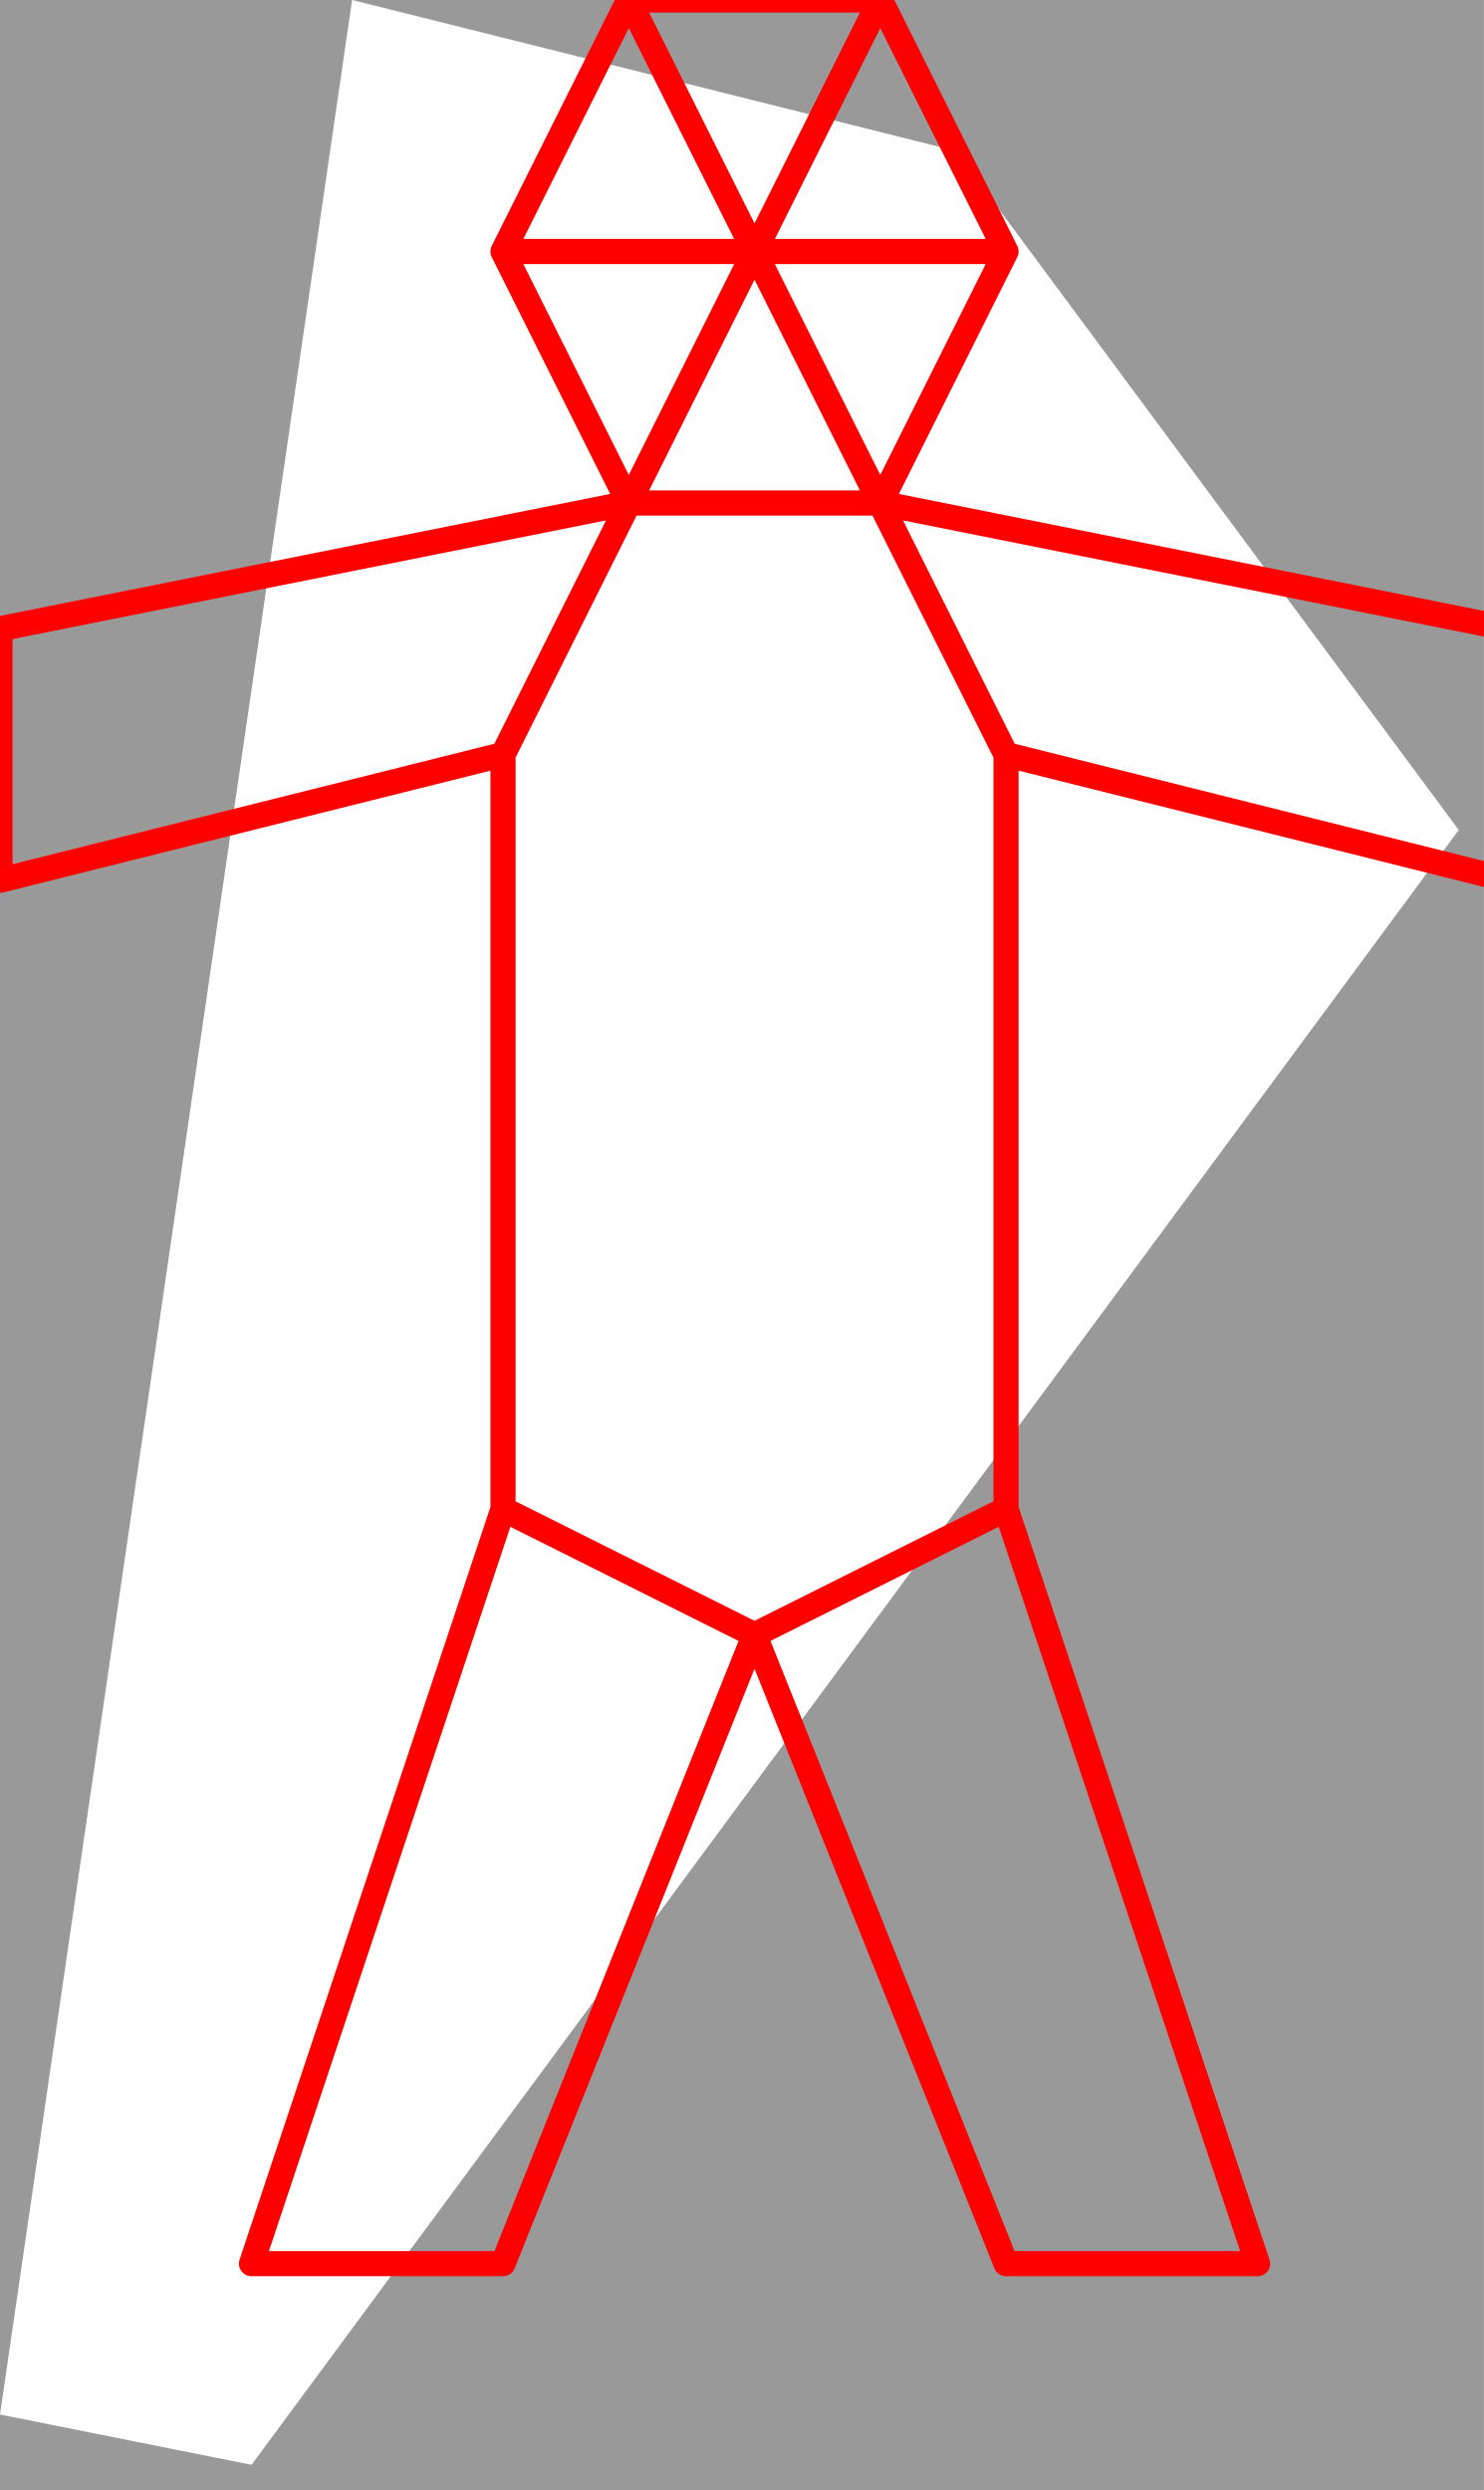
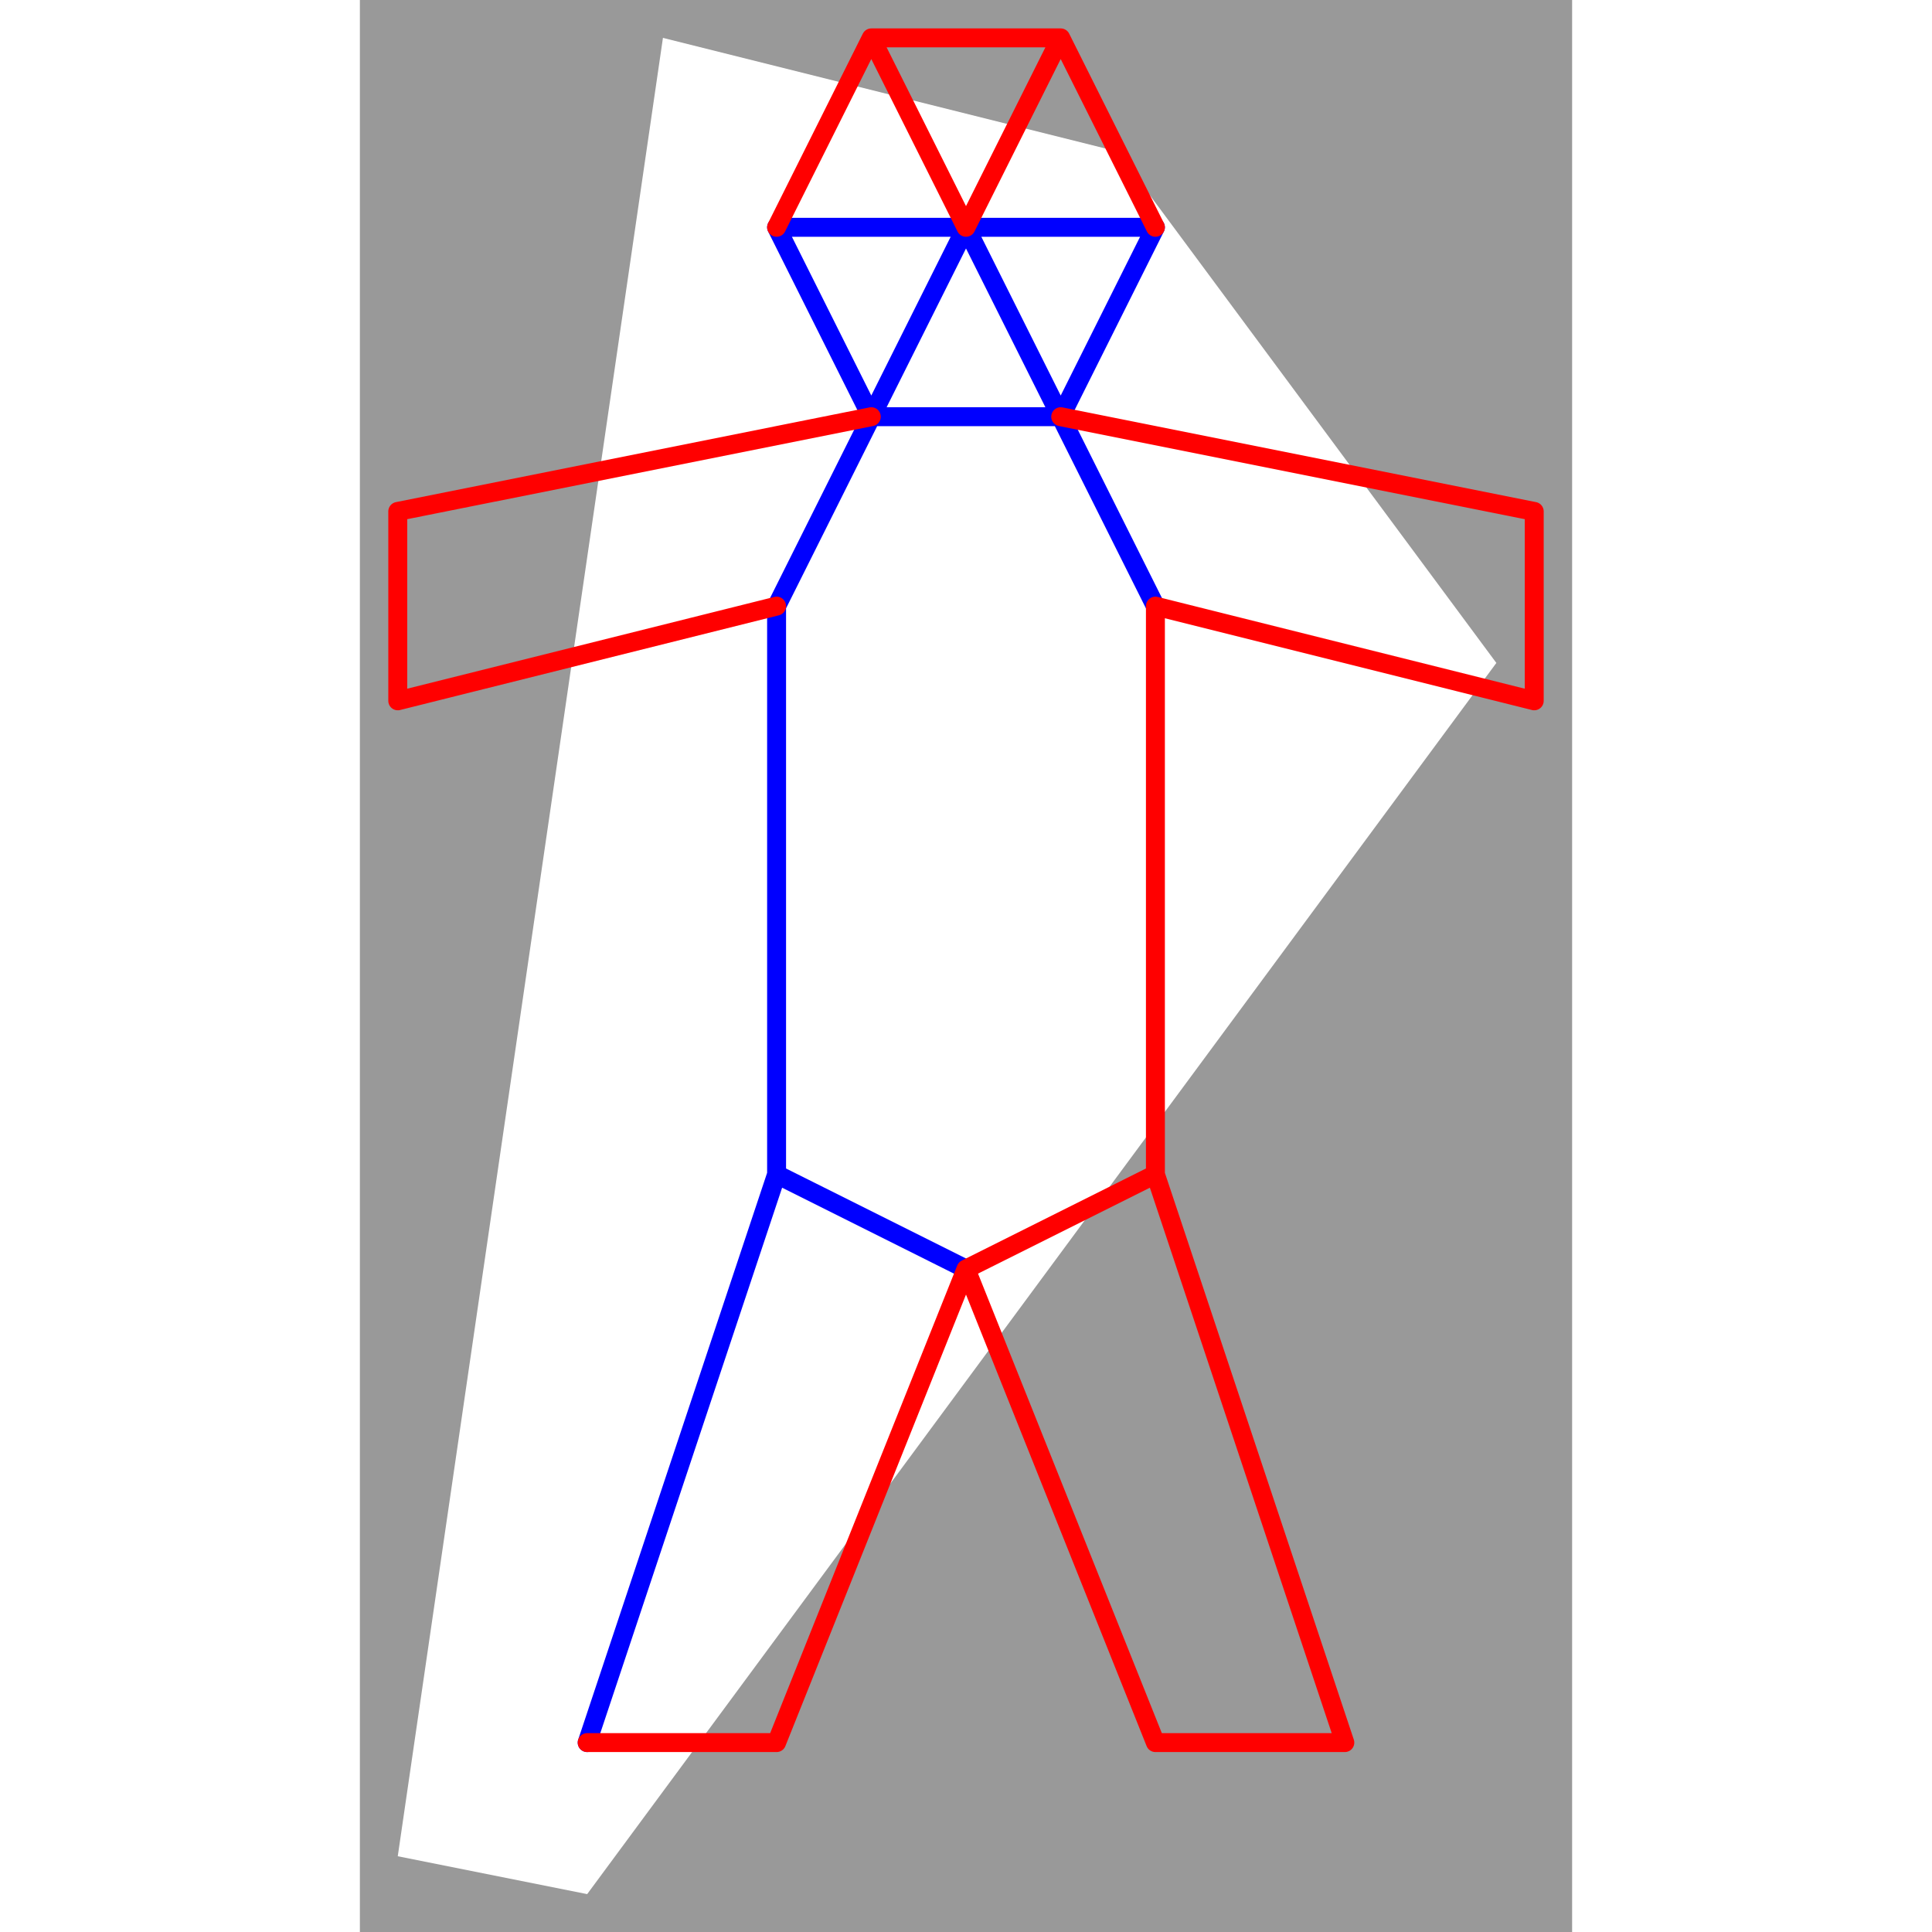
- <svg xmlns="http://www.w3.org/2000/svg" viewBox="0 0 59 99" width="500">
-   <path d="M0 96L10 98L58 33L38 6L14 0M0 0L59 0L59 99L0 99" style="fill:#00000066;fill-rule:evenodd;stroke:none;" />
-   <path d="M0 25L0 35M0 25L25 20M0 35L20 30M10 90L20 60M10 90L20 90M20 10L25 0M20 10L25 20M20 10L30 10M20 30L20 60M20 30L25 20M20 60L30 65M20 90L30 65M25 0L30 10M25 0L35 0M25 20L30 10M25 20L35 20M30 10L35 0M30 10L35 20M30 10L40 10M30 65L40 60M30 65L40 90M35 0L40 10M35 20L40 10M35 20L40 30M35 20L60 25M40 30L40 60M40 30L60 35M40 60L50 90M40 90L50 90M60 25L60 35" style="fill:none;stroke:#ff0000;stroke-linecap:round" />
+ <svg xmlns="http://www.w3.org/2000/svg" height="500" viewBox="-2 -2 64 102" width="500">
+   <path class="hole" d="M0 96L10 98L58 33L38 6L14 0M-2 -2L62 -2L62 100L-2 100" style="fill:#00000066;fill-rule:evenodd;stroke:none;" />
+   <path class="ok" d="M10 90L20 60M20 10L25 20M20 10L30 10M20 30L20 60M20 30L25 20M20 60L30 65M25 20L30 10M25 20L35 20M30 10L35 20M30 10L40 10M35 20L40 10M35 20L40 30" style="fill:none;stroke:#0000ff;stroke-linecap:round" />
+   <path class="short" d="" style="fill:none;stroke:#00ff99;stroke-linecap:round" />
+   <path class="long" d="" style="fill:none;stroke:#ff0099;stroke-linecap:round" />
+   <path class="out" d="M0 25L0 35M0 25L25 20M0 35L20 30M10 90L20 90M20 10L25 0M20 90L30 65M25 0L30 10M25 0L35 0M30 10L35 0M30 65L40 60M30 65L40 90M35 0L40 10M35 20L60 25M40 30L40 60M40 30L60 35M40 60L50 90M40 90L50 90M60 25L60 35" style="fill:none;stroke:#ff0000;stroke-linecap:round" />
</svg>
